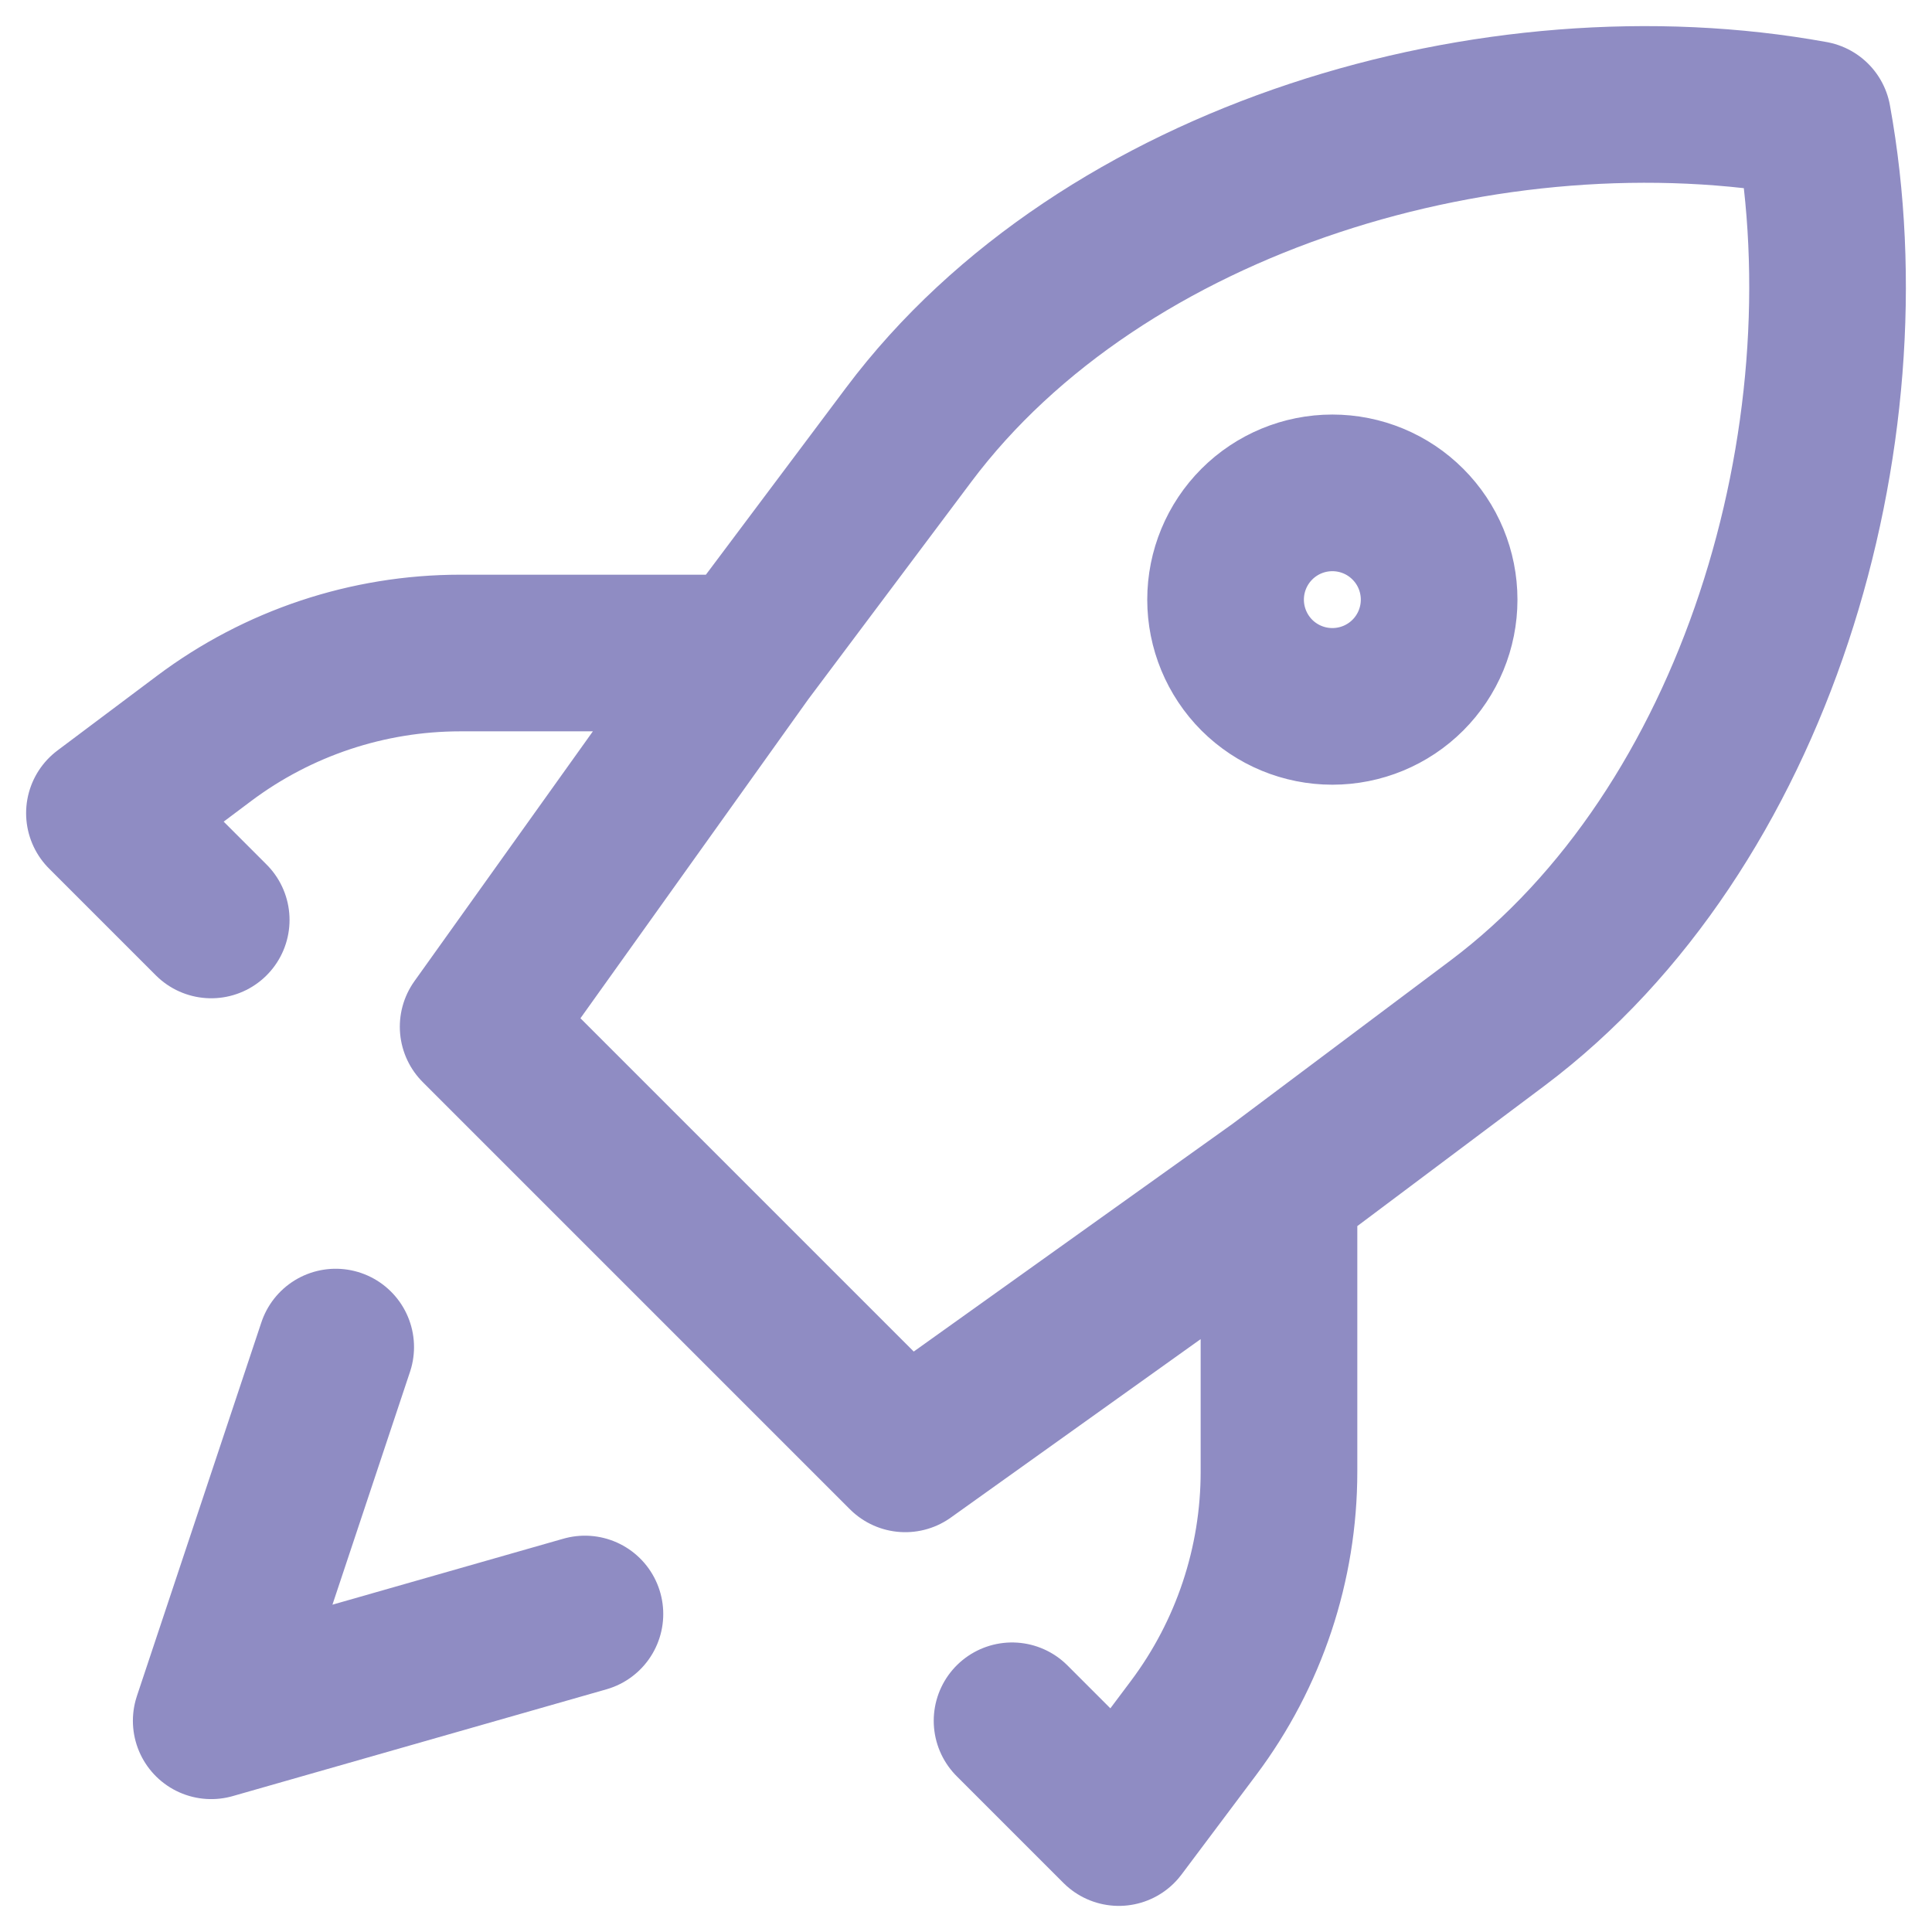
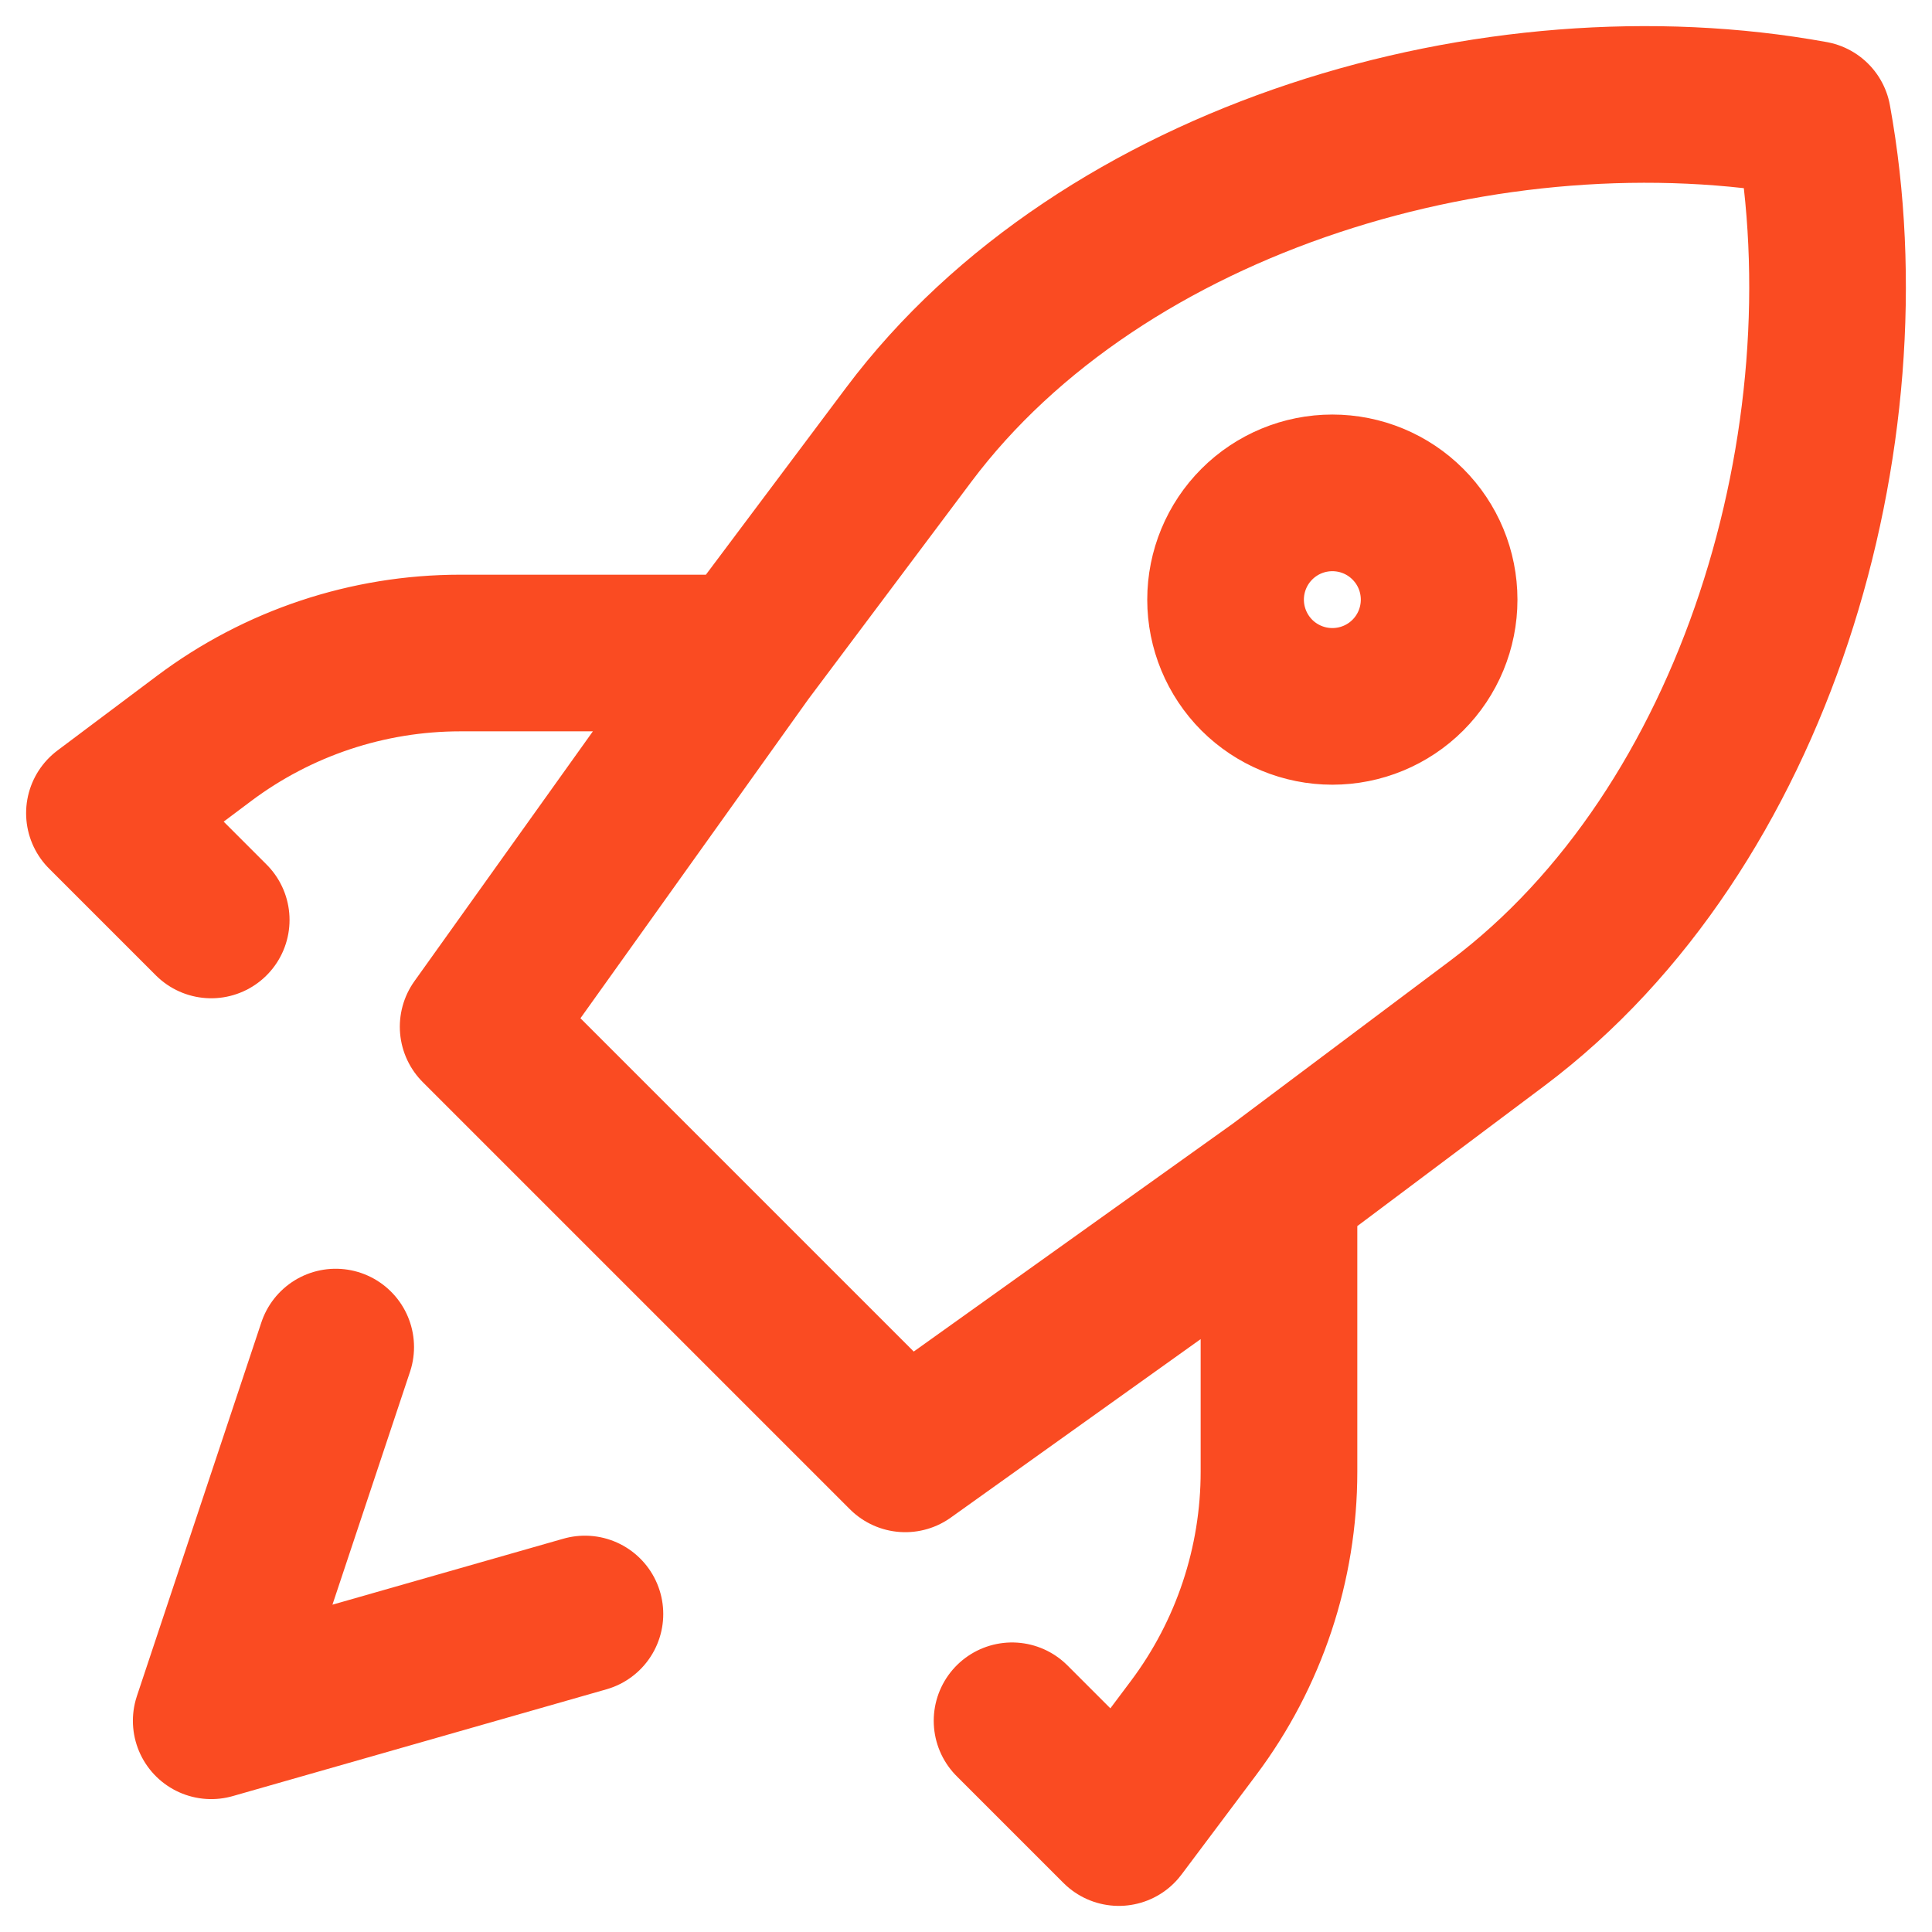
<svg xmlns="http://www.w3.org/2000/svg" width="37" height="37" viewBox="0 0 37 37" fill="none">
-   <path d="M24.494 22.731L28.676 19.596C33.633 15.876 35.827 8.375 34.718 2.282C28.623 1.173 21.122 3.367 17.404 8.324L14.269 12.506M24.494 22.731L17.337 27.843L9.157 19.663L14.269 12.506M24.494 22.731V28.184C24.494 29.954 23.92 31.676 22.858 33.092L21.427 35L19.382 32.955M14.269 12.506H8.816C7.046 12.506 5.324 13.08 3.908 14.142L2 15.573L4.045 17.618M11.202 30.91L4.045 32.955L6.429 25.798M25.516 13.528C26.059 13.528 26.579 13.313 26.962 12.93C27.346 12.546 27.561 12.026 27.561 11.484C27.561 10.941 27.346 10.421 26.962 10.038C26.579 9.654 26.059 9.439 25.516 9.439C24.974 9.439 24.454 9.654 24.07 10.038C23.687 10.421 23.471 10.941 23.471 11.484C23.471 12.026 23.687 12.546 24.07 12.93C24.454 13.313 24.974 13.528 25.516 13.528Z" stroke="#8F8CC3" stroke-width="3" stroke-linecap="round" stroke-linejoin="round" />
+   <path d="M24.494 22.731L28.676 19.596C33.633 15.876 35.827 8.375 34.718 2.282C28.623 1.173 21.122 3.367 17.404 8.324L14.269 12.506M24.494 22.731L17.337 27.843L9.157 19.663L14.269 12.506M24.494 22.731V28.184C24.494 29.954 23.92 31.676 22.858 33.092L21.427 35L19.382 32.955M14.269 12.506H8.816C7.046 12.506 5.324 13.08 3.908 14.142L2 15.573L4.045 17.618M11.202 30.91L4.045 32.955L6.429 25.798M25.516 13.528C26.059 13.528 26.579 13.313 26.962 12.93C27.346 12.546 27.561 12.026 27.561 11.484C27.561 10.941 27.346 10.421 26.962 10.038C26.579 9.654 26.059 9.439 25.516 9.439C24.974 9.439 24.454 9.654 24.07 10.038C23.687 10.421 23.471 10.941 23.471 11.484C23.471 12.026 23.687 12.546 24.07 12.93C24.454 13.313 24.974 13.528 25.516 13.528Z" stroke="#FA4B22" stroke-width="3" stroke-linecap="round" stroke-linejoin="round" />
</svg>
